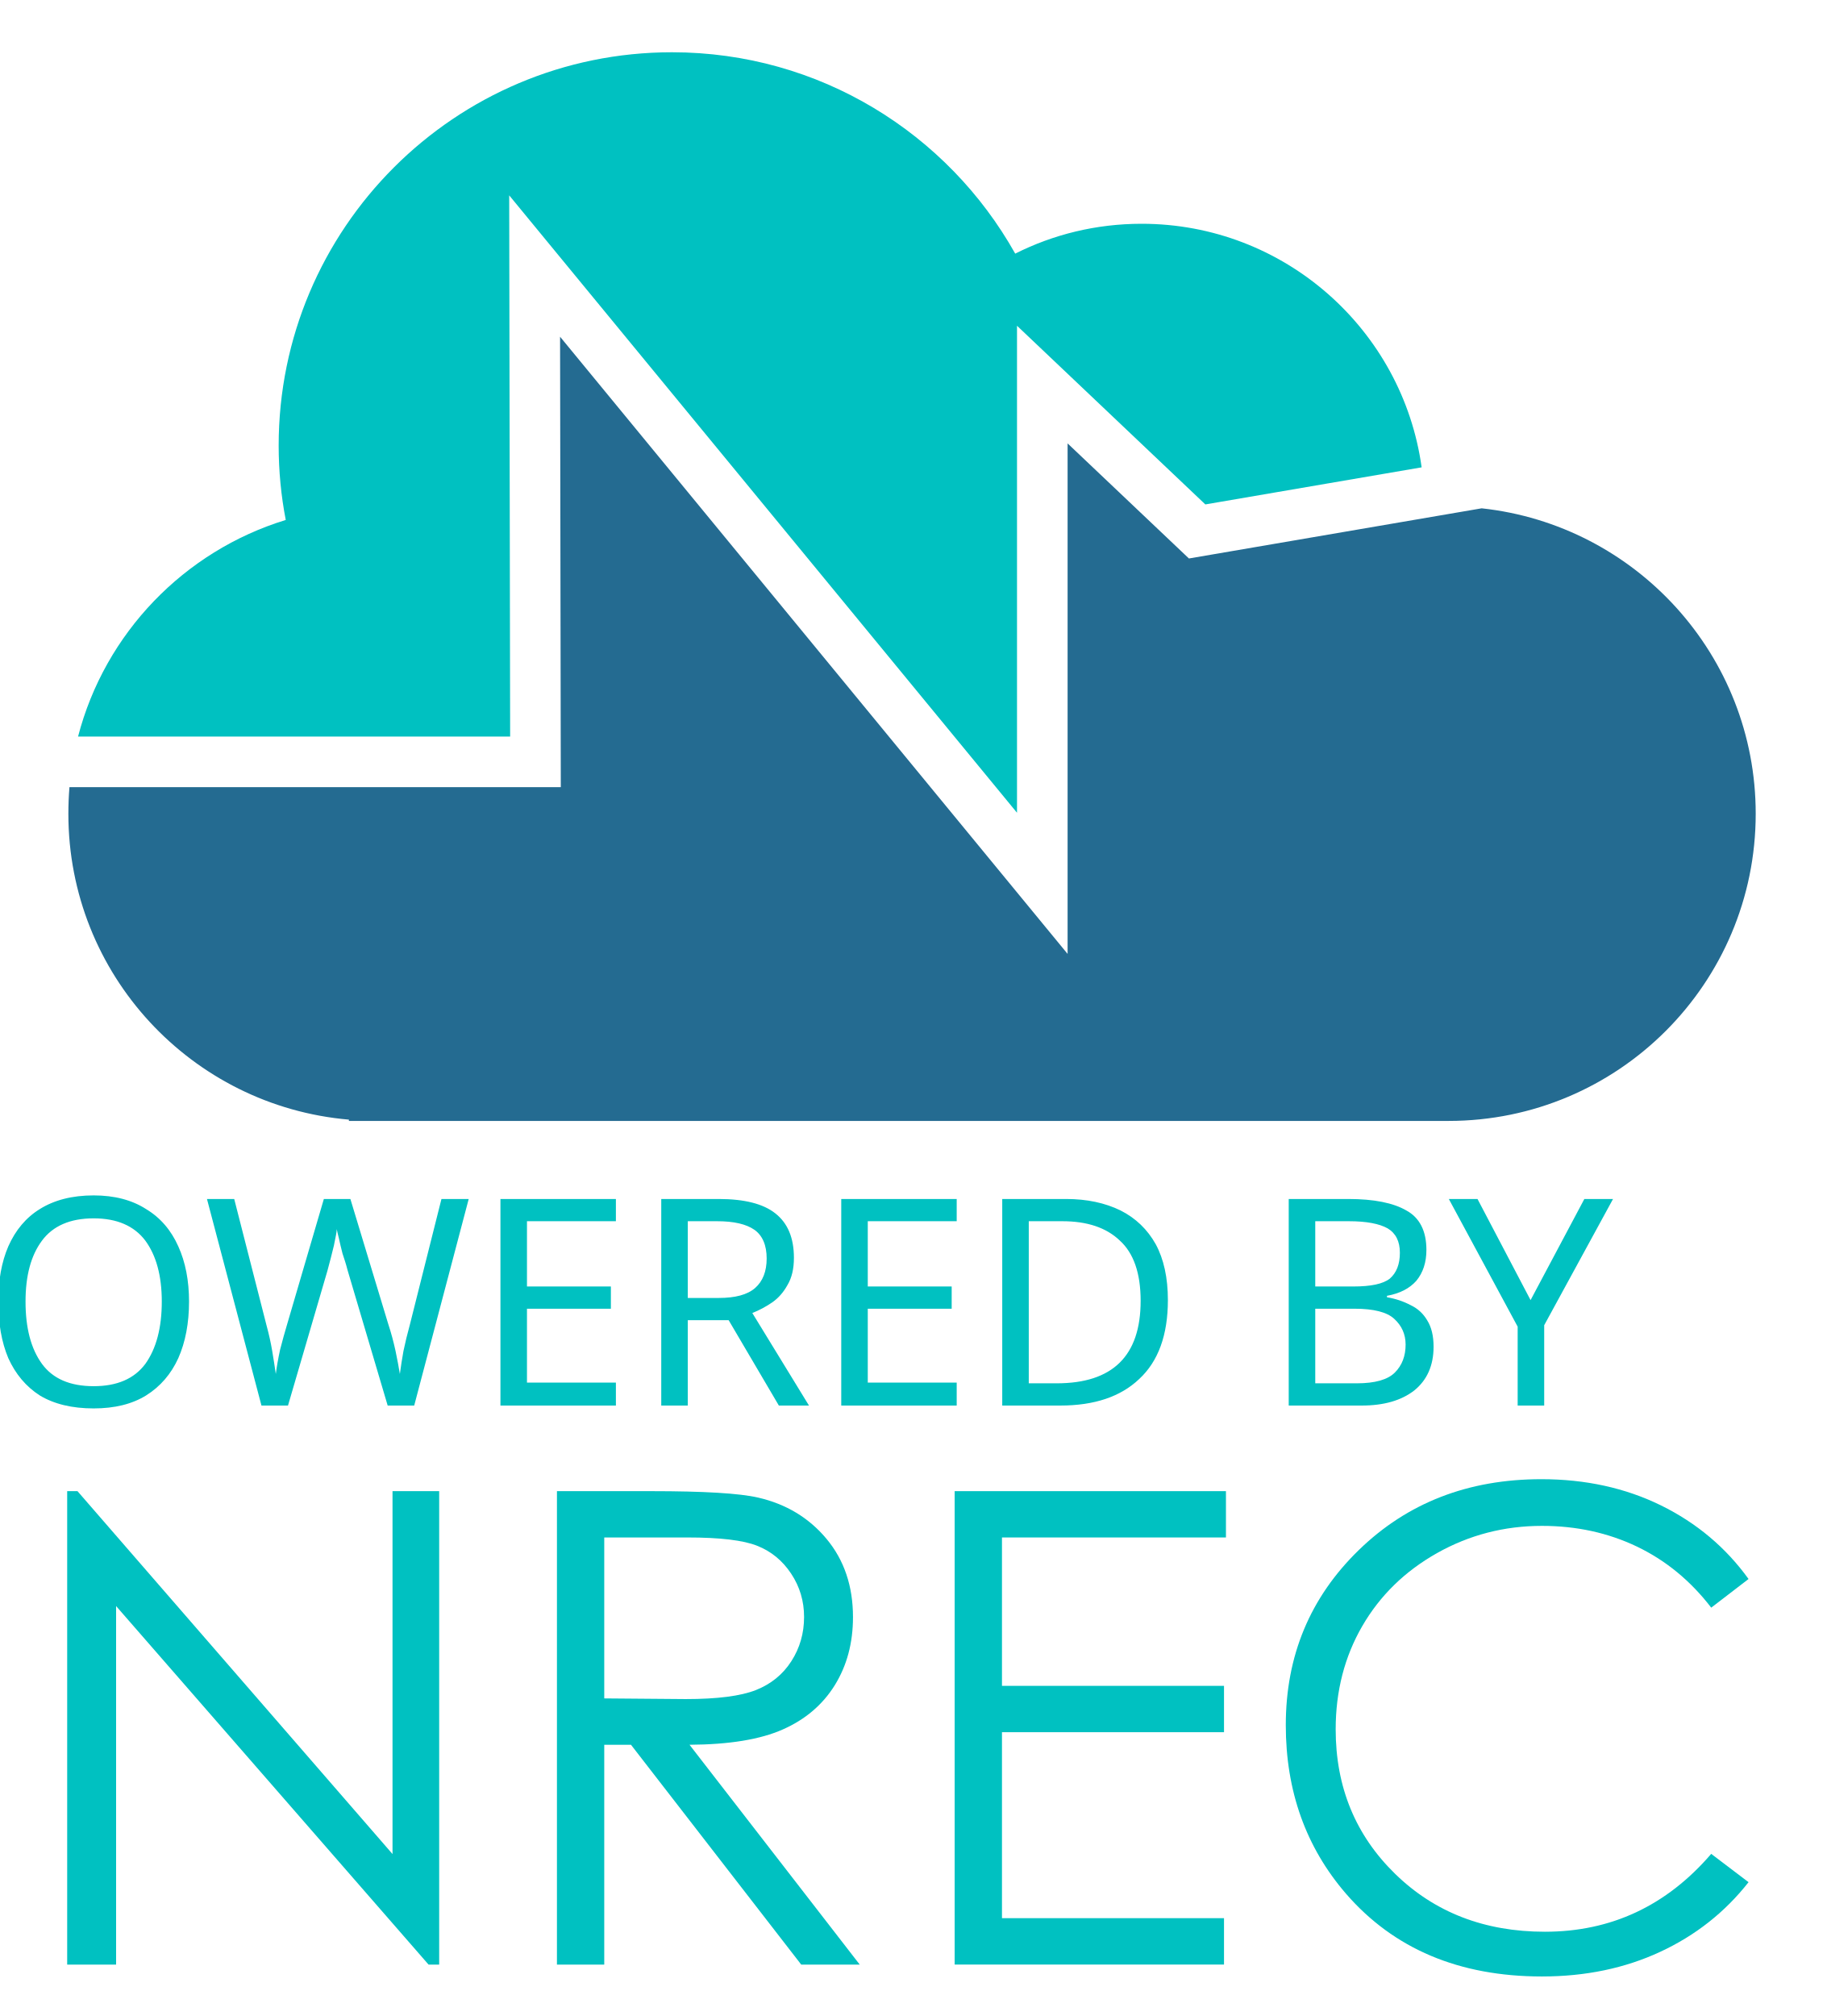
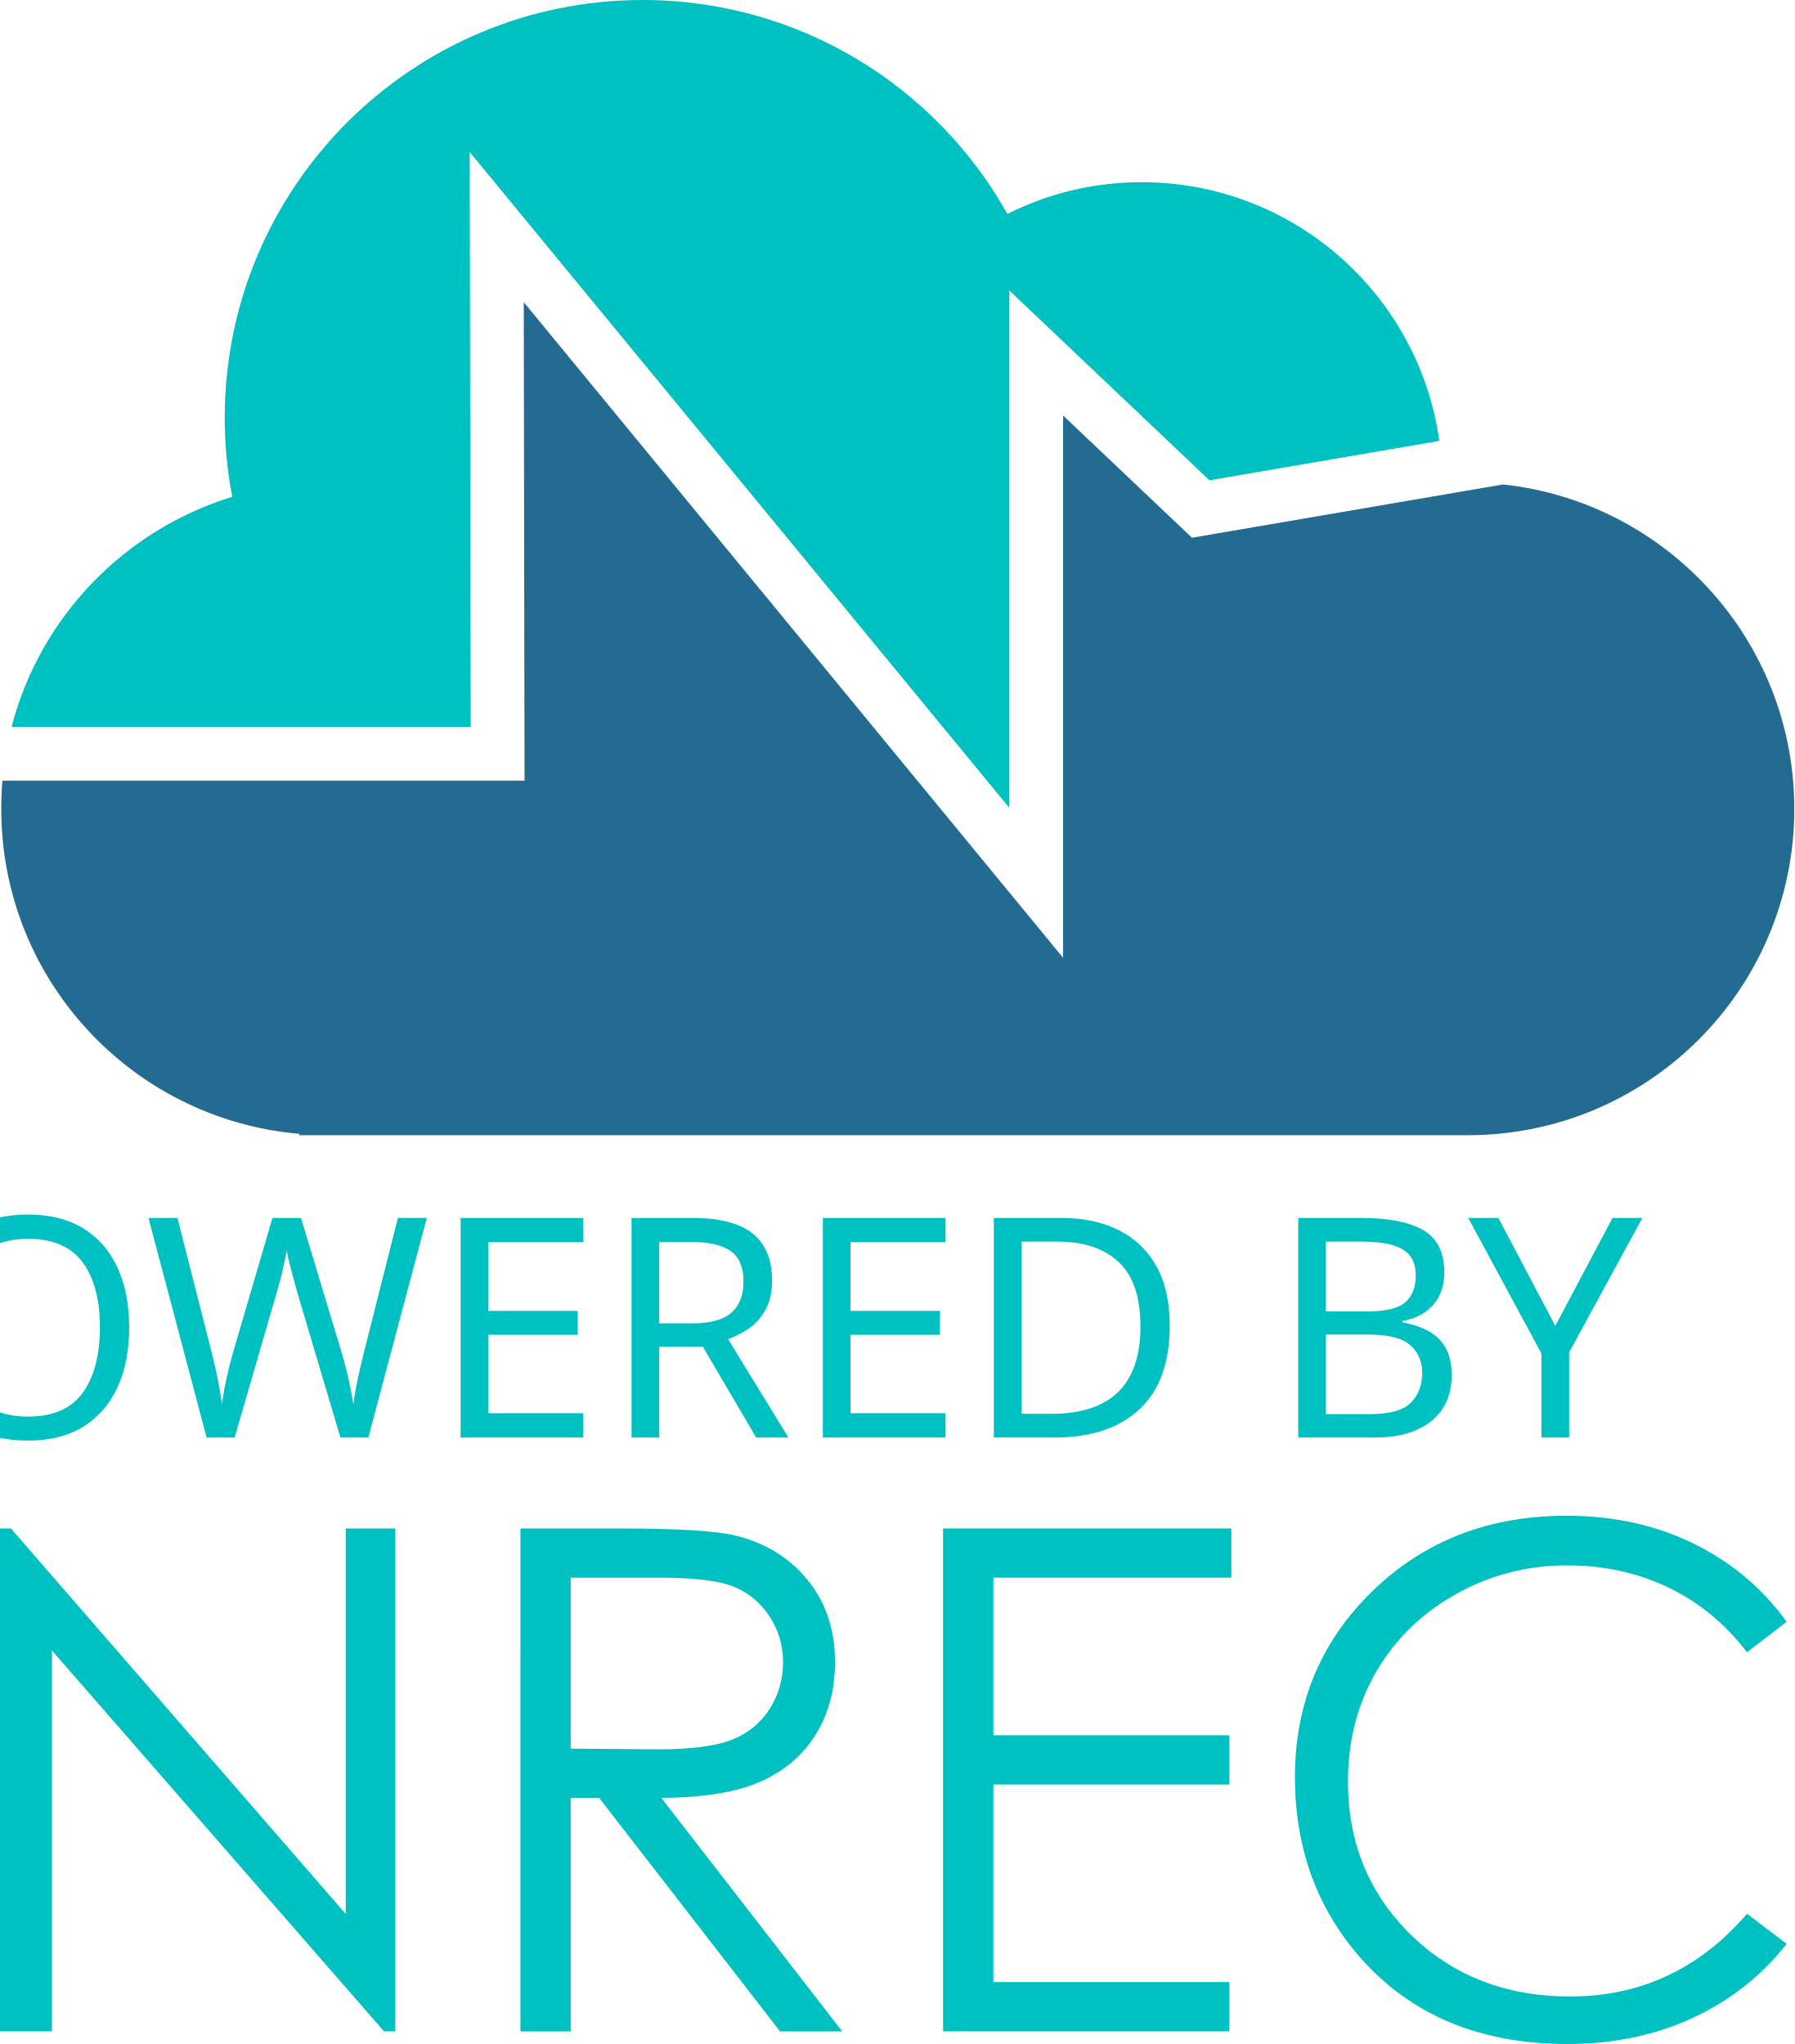
- <svg xmlns="http://www.w3.org/2000/svg" width="39.791mm" height="43.919mm" viewBox="0 0 39.791 43.919" version="1.1" id="svg1">
+ <svg xmlns="http://www.w3.org/2000/svg" width="28.178cm" height="32.106cm" viewBox="0 0 281.783 321.06" version="1.1" id="svg1">
  <defs id="defs1" />
-   <g id="layer1" transform="translate(-46.67022,-26.32514)">
-     <g id="g3-5" transform="matrix(0.1977589,0,0,0.1977589,48.15989,27.46291)">
+   <g id="layer1" transform="translate(-53.3389,-33.39401)">
+     <g id="g3-5" transform="matrix(1.51464,0,0,1.51464,53.53661,33.38795)">
      <g id="XMLID_1_-3">
        <g id="g1-5">
          <path fill="#246b91" d="m 155.716,50.243 c 16.961,1.832 30.193,16.179 30.193,33.647 0,9.34 -3.791,17.804 -9.912,23.927 -6.123,6.122 -14.58,9.912 -23.936,9.912 H 30.909 v -0.143 C 13.583,116.099 0,101.592 0,83.892 0,82.913 0.04,81.925 0.12,80.962 H 54.255 L 54.175,31.341 110.094,99.33 V 43.093 l 13.368,12.676 z" id="path1-6" />
        </g>
      </g>
      <g id="XMLID_2_-2">
        <g id="g2-9">
          <path fill="#00c1c1" d="M 149.101,45.729 125.27,49.814 104.52,30.131 V 83.78 L 48.57,15.767 48.674,75.388 H 1.067 C 4.021,64.002 12.764,54.95 23.951,51.526 23.441,48.89 23.17,46.143 23.17,43.334 c 0,-23.926 19.404,-43.33 43.331,-43.33 16.251,0 30.392,8.94 37.821,22.183 4.188,-2.109 8.917,-3.289 13.926,-3.289 15.725,-0.002 28.75,11.671 30.853,26.831 z" id="path2-1" />
        </g>
      </g>
    </g>
-     <g id="g6-2" transform="matrix(0.2645833,0,0,0.2645833,41.83223,19.27377)" style="fill:#00c1c1;fill-opacity:1">
+     <g id="g6-2" transform="matrix(2.02645,0,0,2.02645,5.07292,-29.33285)" style="fill:#00c1c1;fill-opacity:1">
      <path fill="#246b91" d="m 23.818,188.41 v -38.981 h 0.848 l 25.944,29.88 v -29.88 h 3.842 V 188.41 H 53.577 L 27.846,158.89 v 29.521 h -4.028 z" id="path3-7" style="fill:#00c1c1;fill-opacity:1" />
      <path fill="#246b91" d="m 64.151,149.429 h 7.765 c 4.328,0 7.261,0.175 8.798,0.529 2.313,0.532 4.195,1.667 5.644,3.408 1.449,1.742 2.172,3.89 2.172,6.436 0,2.124 -0.499,3.988 -1.497,5.601 -0.998,1.608 -2.424,2.826 -4.28,3.646 -1.854,0.824 -4.416,1.245 -7.685,1.262 l 14.019,18.102 h -4.819 l -14.02,-18.102 h -2.202 v 18.102 H 64.15 Z m 3.895,3.814 v 13.251 l 6.716,0.055 c 2.6,0 4.525,-0.25 5.773,-0.742 1.247,-0.496 2.22,-1.287 2.919,-2.375 0.699,-1.087 1.048,-2.3 1.048,-3.644 0,-1.307 -0.354,-2.495 -1.062,-3.563 -0.708,-1.069 -1.636,-1.835 -2.787,-2.293 -1.15,-0.461 -3.062,-0.689 -5.733,-0.689 z" id="path4-0" style="fill:#00c1c1;fill-opacity:1" />
      <path fill="#246b91" d="m 96.903,149.429 h 22.341 v 3.814 h -18.445 v 12.217 h 18.285 v 3.816 h -18.285 v 15.313 h 18.285 v 3.819 H 96.903 Z" id="path5-9" style="fill:#00c1c1;fill-opacity:1" />
      <path fill="#246b91" d="m 162.281,156.662 -3.074,2.36 c -1.696,-2.209 -3.732,-3.883 -6.106,-5.024 -2.377,-1.137 -4.988,-1.71 -7.832,-1.71 -3.11,0 -5.989,0.749 -8.64,2.24 -2.651,1.494 -4.703,3.497 -6.162,6.016 -1.456,2.518 -2.187,5.348 -2.187,8.495 0,4.751 1.632,8.717 4.892,11.897 3.259,3.18 7.369,4.77 12.336,4.77 5.457,0 10.023,-2.139 13.699,-6.412 l 3.074,2.332 c -1.945,2.475 -4.369,4.386 -7.275,5.735 -2.904,1.351 -6.152,2.028 -9.737,2.028 -6.819,0 -12.198,-2.271 -16.138,-6.813 -3.308,-3.832 -4.959,-8.461 -4.959,-13.884 0,-5.707 2.002,-10.512 6.004,-14.404 4,-3.896 9.016,-5.844 15.041,-5.844 3.637,0 6.924,0.721 9.856,2.16 2.932,1.444 5.335,3.462 7.208,6.058 z" id="path6-3" style="fill:#00c1c1;fill-opacity:1" />
    </g>
-     <text xml:space="preserve" style="font-size:6.305px;font-family:Vazirmatn;-inkscape-font-specification:Vazirmatn;text-align:center;writing-mode:lr-tb;direction:ltr;text-anchor:middle;fill:#00c1c1;fill-opacity:1;stroke-width:8.275;stroke-linejoin:round" x="66.216" y="56.945" id="text6-4">
-       <tspan id="tspan6-1" style="font-style:normal;font-variant:normal;font-weight:normal;font-stretch:normal;font-size:6.305px;font-family:'Droid Sans';-inkscape-font-specification:'Droid Sans';fill:#00c1c1;fill-opacity:1;stroke-width:8.275" x="66.216" y="56.945">POWERED BY</tspan>
+     <text xml:space="preserve" style="font-size:48.29px;font-family:Vazirmatn;-inkscape-font-specification:Vazirmatn;text-align:center;writing-mode:lr-tb;direction:ltr;text-anchor:middle;fill:#00c1c1;fill-opacity:1;stroke-width:63.381;stroke-linejoin:round" x="191.829" y="259.19" id="text6-4">
+       <tspan id="tspan6-1" style="font-style:normal;font-variant:normal;font-weight:normal;font-stretch:normal;font-size:48.29px;font-family:'Droid Sans';-inkscape-font-specification:'Droid Sans';fill:#00c1c1;fill-opacity:1;stroke-width:63.381" x="191.829" y="259.19">POWERED BY</tspan>
    </text>
  </g>
</svg>
